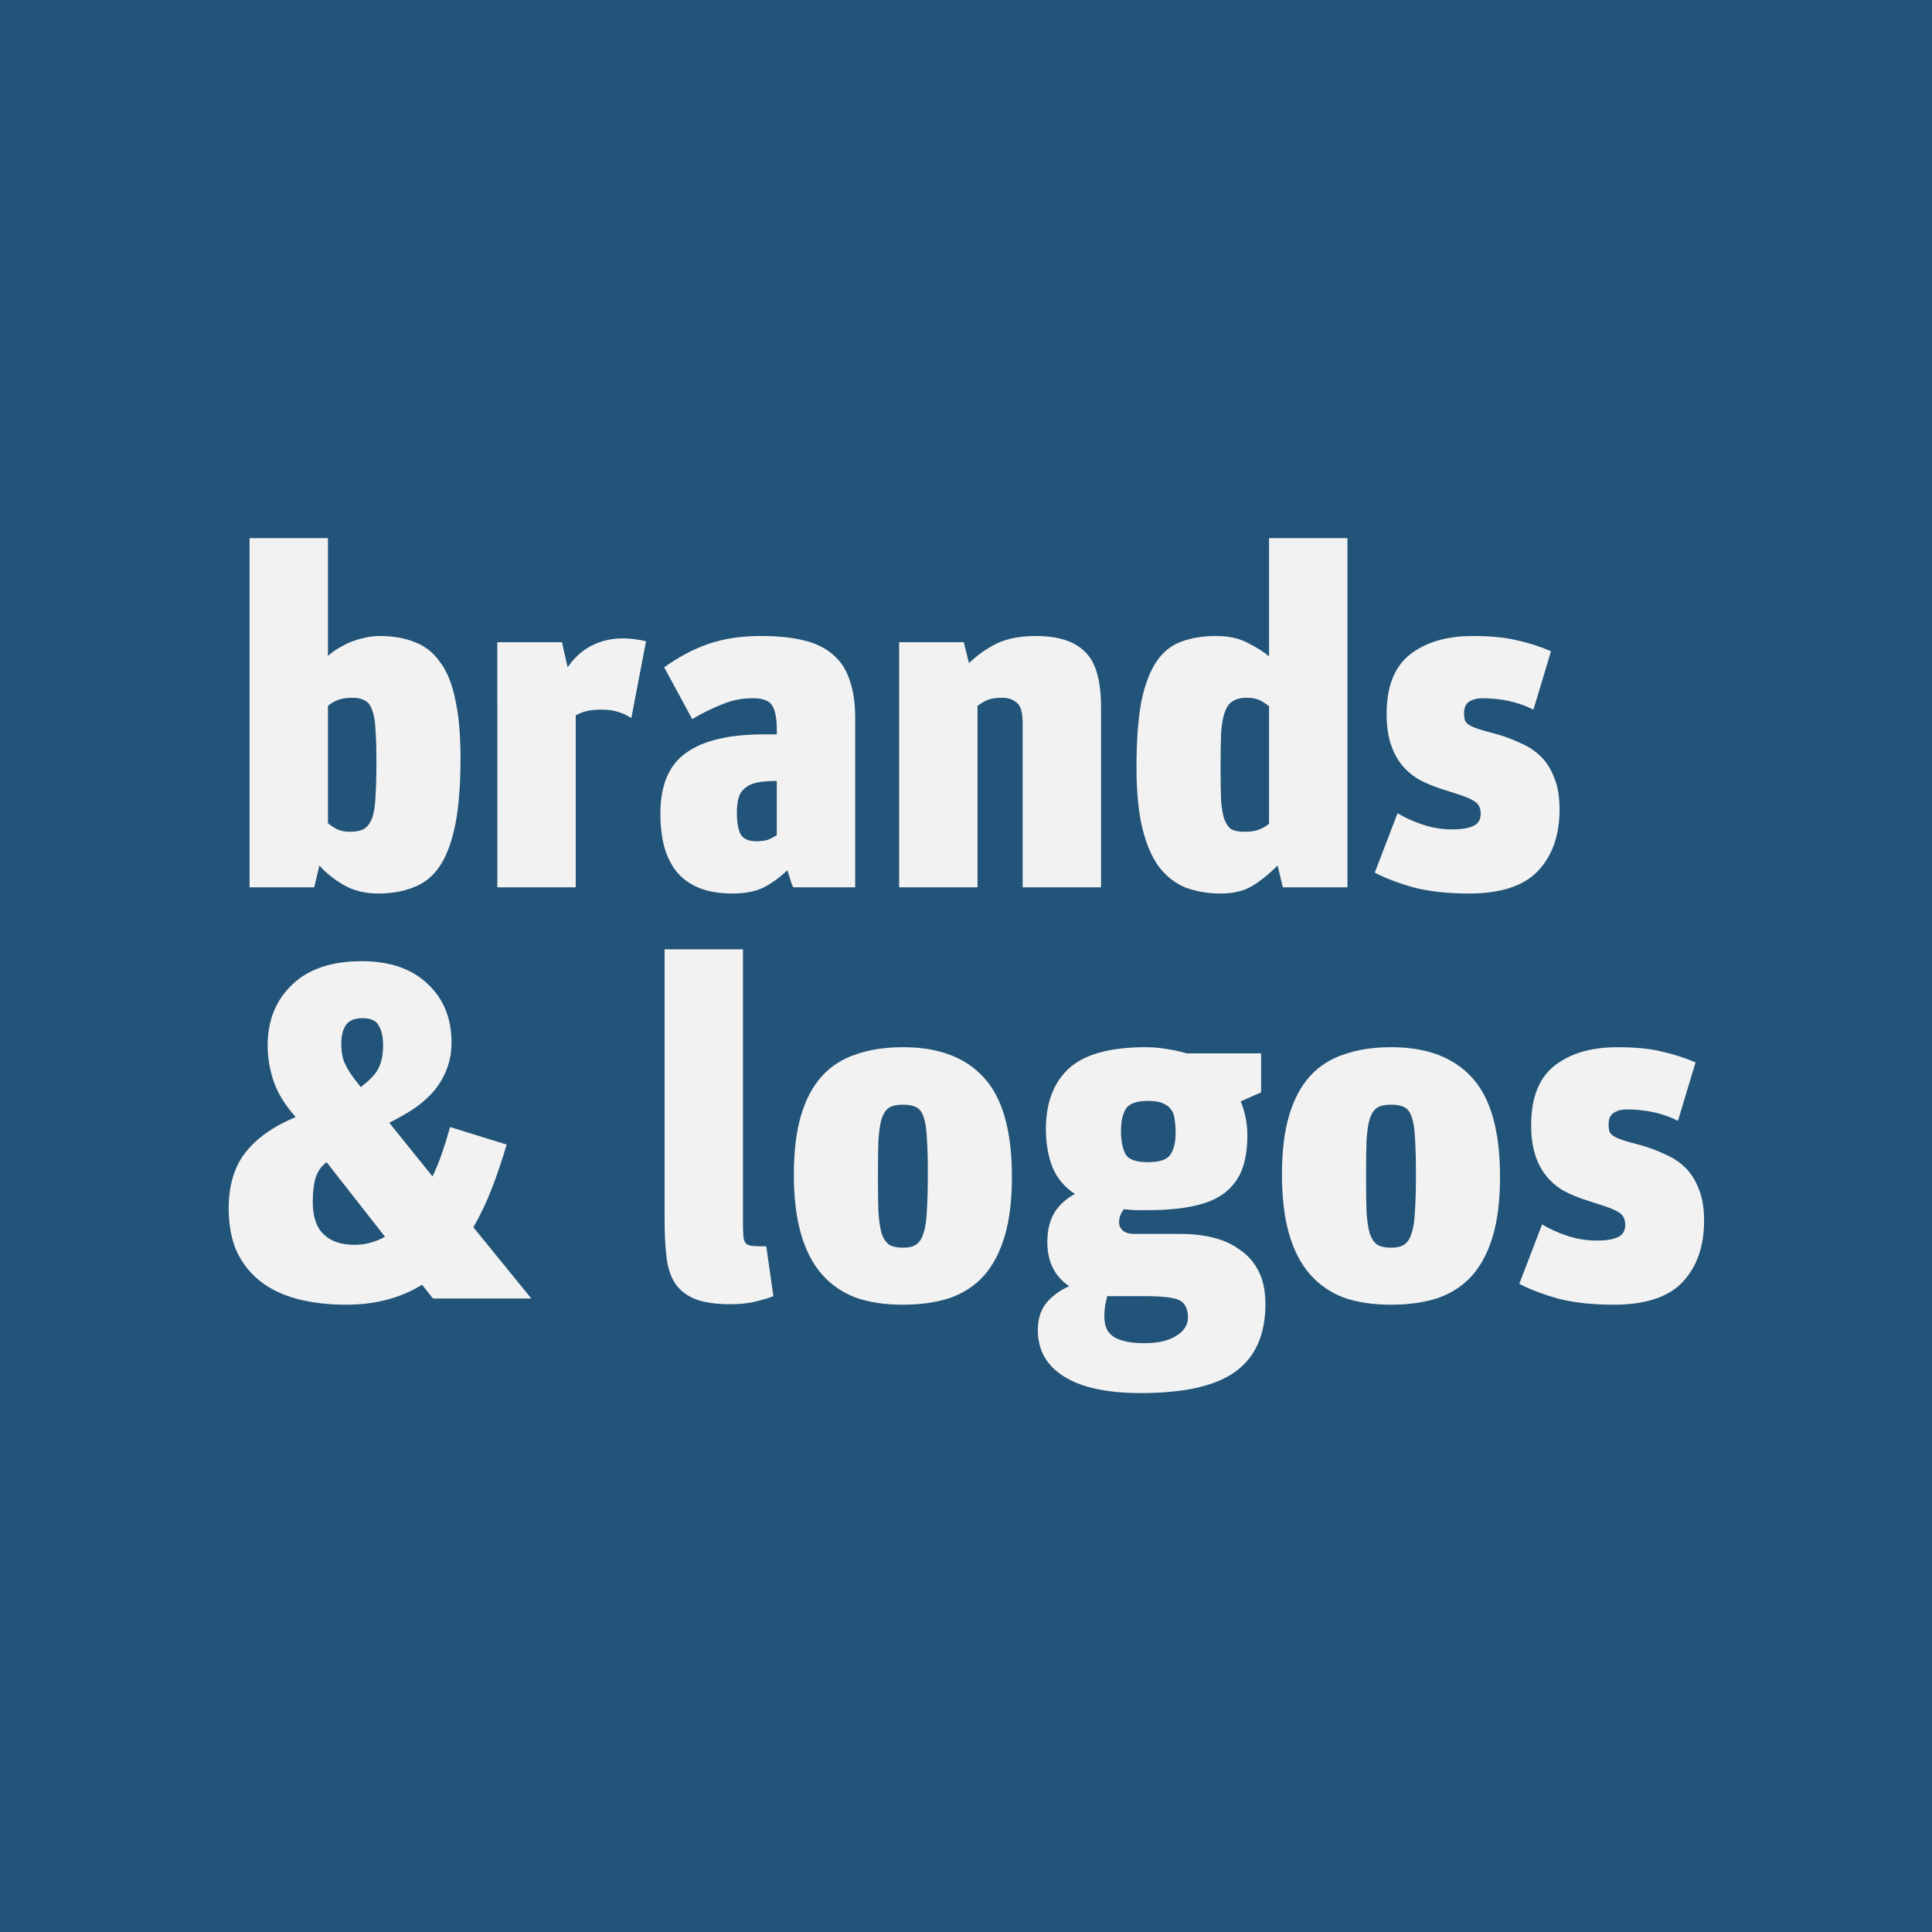
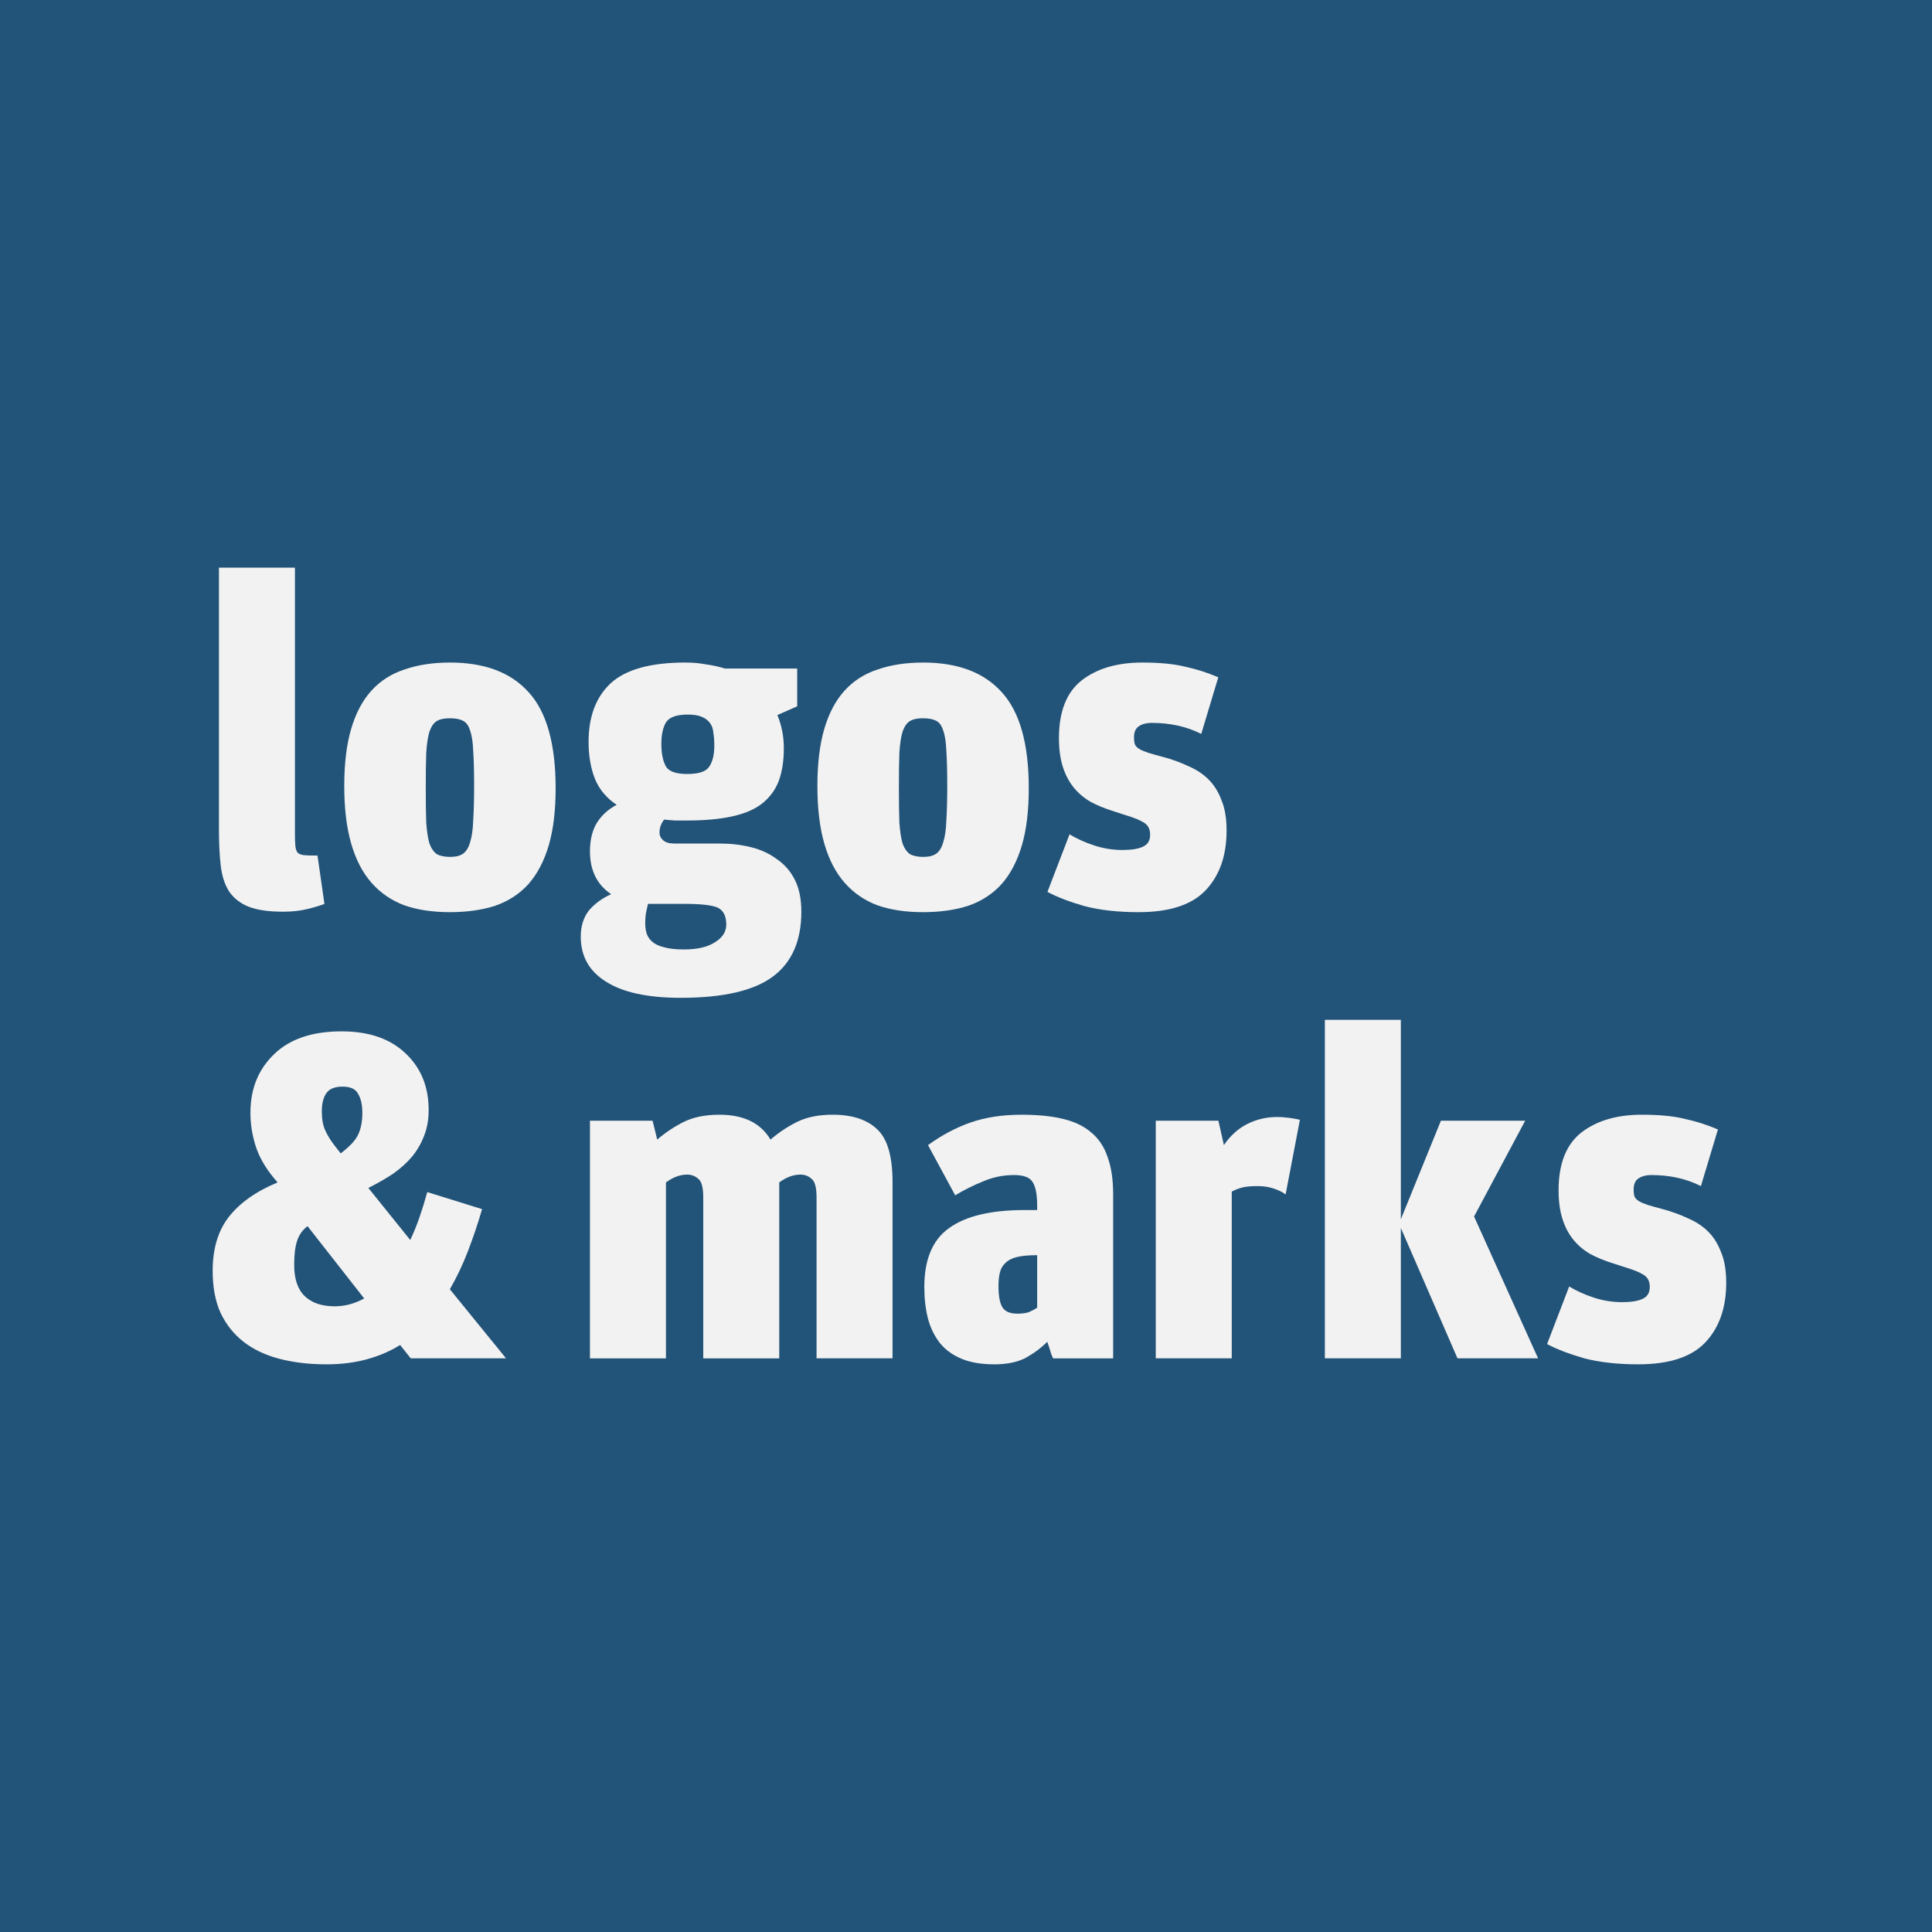
<svg xmlns="http://www.w3.org/2000/svg" version="1.1" id="svg2" xml:space="preserve" width="1400" height="1400" viewBox="0 0 1400 1400">
  <defs id="defs6">
    <clipPath clipPathUnits="userSpaceOnUse" id="clipPath20">
      <path d="M 0,595.276 H 841.89 V 0 H 0 Z" id="path18" />
    </clipPath>
    <clipPath clipPathUnits="userSpaceOnUse" id="clipPath48">
      <path d="M 0,595.276 H 841.89 V 0 H 0 Z" id="path46" />
    </clipPath>
  </defs>
  <g id="g10" transform="matrix(1.333333,0,0,-1.333333,499.401,900.599)">
    <path d="M -374.551,-374.551 H 675.449 V 675.449 H -374.551 Z" style="fill:#225378;fill-opacity:1;fill-rule:nonzero;stroke:none;stroke-width:1" id="path12" />
    <g id="g14">
      <g id="g16" clip-path="url(#clipPath20)">
        <text transform="matrix(1,0,0,-1,-608.709,191.542)" style="font-variant:normal;font-weight:900;font-stretch:expanded;font-size:36px;font-family:'HelveticaNeueLT Pro 93 BlkEx';-inkscape-font-specification:HelveticaNeueLTPro-BlkEx;writing-mode:lr-tb;fill:#414142;fill-opacity:1;fill-rule:nonzero;stroke:none" id="text26">
          <tspan x="0 60.876 110.448 165.348 198.936 255.204 288.792 349.74 406.008 460.908 495.144 542.7" y="0" id="tspan22">WEB &amp; MOBILE</tspan>
          <tspan x="8.784 64.368 113.94 163.512 213.084 260.64 316.908 369.792 430.74 480.312 535.896" y="43.2" id="tspan24">DEVELOPMENT</tspan>
        </text>
        <text transform="matrix(1,0,0,-1,-616.773,93.55)" style="font-variant:normal;font-weight:900;font-stretch:normal;font-size:36px;font-family:'Univers LT Std 93 XBlk Ext';-inkscape-font-specification:UniversLTStd-XBlackEx;writing-mode:lr-tb;fill:#414142;fill-opacity:1;fill-rule:nonzero;stroke:none" id="text32">
          <tspan x="0 69.624 118.764 172.332 206.352 264.384 298.404 367.092 424.224 477.792 513.612 559.224" y="0" id="tspan28">WEB &amp; MOBILE</tspan>
          <tspan x="8.568 65.7 114.84 170.172 219.312 264.924 322.056 374.76 443.448 492.588 551.484" y="43.2" id="tspan30">DEVELOPMENT</tspan>
        </text>
      </g>
    </g>
-     <g id="g949" style="fill:#f2f2f2;stroke-width:0.331" transform="matrix(3.023492,0,0,3.023492,-843.7078,-515.4989)">
+     <g id="g949" style="fill:#f2f2f2;stroke-width:0.331" transform="matrix(3.023492,0,0,3.023492,-2743.042,-515.4989)">
      <path id="path887" style="font-style:normal;font-variant:normal;font-weight:normal;font-stretch:normal;font-size:medium;line-height:77.9px;font-family:Unit-Black;-inkscape-font-specification:Unit-Black;text-align:start;letter-spacing:0px;word-spacing:0px;text-anchor:start;fill:#f2f2f2;fill-opacity:1;stroke:none;stroke-width:0.248px;stroke-linecap:butt;stroke-linejoin:miter;stroke-opacity:1" d="m 223.174,233.287 q -3.587,0 -6.234,1.537 -2.647,1.537 -4.356,3.502 l -0.939,-3.929 h -11.615 v 62.771 h 14.091 v -21.18 q 0.427,0.427 1.281,1.025 0.939,0.598 2.135,1.196 1.281,0.598 2.733,0.939 1.537,0.427 3.16,0.427 3.587,0 6.32,-1.11 2.733,-1.025 4.526,-3.587 1.879,-2.477 2.733,-6.747 0.939,-4.185 0.939,-10.505 0,-7.259 -0.939,-11.956 -0.939,-4.697 -2.818,-7.515 -1.879,-2.733 -4.697,-3.758 -2.733,-1.11 -6.32,-1.11 z m -5.039,11.102 q 1.537,0 2.477,0.512 0.939,0.598 1.452,1.964 0.512,1.452 0.598,3.843 0.171,2.477 0.171,6.234 0,3.587 -0.171,5.807 -0.085,2.22 -0.598,3.502 -0.427,1.281 -1.281,1.708 -0.854,0.512 -2.22,0.512 -1.708,0 -2.733,-0.427 -1.025,-0.427 -1.708,-1.025 v -21.095 q 0.598,-0.512 1.537,-1.025 0.939,-0.512 2.477,-0.512 z" />
      <path id="path889" style="font-style:normal;font-variant:normal;font-weight:normal;font-stretch:normal;font-size:medium;line-height:77.9px;font-family:Unit-Black;-inkscape-font-specification:Unit-Black;text-align:start;letter-spacing:0px;word-spacing:0px;text-anchor:start;fill:#f2f2f2;fill-opacity:1;stroke:none;stroke-width:0.248px;stroke-linecap:butt;stroke-linejoin:miter;stroke-opacity:1" d="m 244.566,278.465 h 11.615 l 1.025,-4.526 q 1.793,2.647 4.356,3.929 2.562,1.281 5.466,1.281 1.196,0 2.391,-0.171 1.196,-0.171 1.879,-0.342 l -2.647,-13.835 q -0.939,0.683 -2.306,1.11 -1.281,0.427 -2.904,0.427 -1.793,0 -2.818,-0.256 -1.025,-0.256 -1.964,-0.769 v -30.916 h -14.091 z" />
      <path id="path891" style="font-style:normal;font-variant:normal;font-weight:normal;font-stretch:normal;font-size:medium;line-height:77.9px;font-family:Unit-Black;-inkscape-font-specification:Unit-Black;text-align:start;letter-spacing:0px;word-spacing:0px;text-anchor:start;fill:#f2f2f2;fill-opacity:1;stroke:none;stroke-width:0.248px;stroke-linecap:butt;stroke-linejoin:miter;stroke-opacity:1" d="m 286.857,233.287 q -3.587,0 -6.064,1.025 -2.477,1.025 -4.014,2.904 -1.537,1.964 -2.22,4.526 -0.683,2.647 -0.683,5.893 0,7.686 4.612,10.932 4.612,3.331 14.006,3.331 h 2.306 v 0.854 q 0,3.075 -0.854,4.356 -0.769,1.281 -3.416,1.281 -3.075,0 -5.807,-1.196 -2.733,-1.11 -5.124,-2.562 l -5.039,9.309 q 3.758,2.733 7.857,4.185 4.185,1.452 9.48,1.452 4.526,0 7.686,-0.769 3.245,-0.769 5.295,-2.562 2.05,-1.708 2.989,-4.526 1.025,-2.818 1.025,-6.832 v -30.489 h -11.102 q -0.085,0 -0.427,0.939 -0.256,0.939 -0.683,2.135 -1.708,-1.708 -4.014,-2.989 -2.306,-1.196 -5.807,-1.196 z m 4.27,9.394 q 1.196,0 2.05,0.256 0.854,0.342 1.623,0.854 v 9.736 q -2.306,0 -3.758,-0.342 -1.366,-0.342 -2.135,-1.11 -0.769,-0.683 -1.025,-1.793 -0.256,-1.025 -0.256,-2.477 0,-2.818 0.769,-4.014 0.769,-1.11 2.733,-1.11 z" />
      <path id="path893" style="font-style:normal;font-variant:normal;font-weight:normal;font-stretch:normal;font-size:medium;line-height:77.9px;font-family:Unit-Black;-inkscape-font-specification:Unit-Black;text-align:start;letter-spacing:0px;word-spacing:0px;text-anchor:start;fill:#f2f2f2;fill-opacity:1;stroke:none;stroke-width:0.248px;stroke-linecap:butt;stroke-linejoin:miter;stroke-opacity:1" d="m 316.792,278.465 h 11.615 l 0.939,-3.758 q 2.22,2.135 4.953,3.502 2.818,1.366 7.088,1.366 5.978,0 8.796,-2.818 2.904,-2.733 2.904,-9.992 v -32.368 h -14.091 v 29.464 q 0,2.989 -1.11,3.758 -1.025,0.854 -2.477,0.854 -1.708,0 -2.562,-0.342 -0.769,-0.256 -1.964,-1.11 v -32.624 h -14.091 z" />
      <path id="path895" style="font-style:normal;font-variant:normal;font-weight:normal;font-stretch:normal;font-size:medium;line-height:77.9px;font-family:Unit-Black;-inkscape-font-specification:Unit-Black;text-align:start;letter-spacing:0px;word-spacing:0px;text-anchor:start;fill:#f2f2f2;fill-opacity:1;stroke:none;stroke-width:0.248px;stroke-linecap:butt;stroke-linejoin:miter;stroke-opacity:1" d="m 374.659,233.287 q -3.587,0 -6.491,1.11 -2.818,1.196 -4.783,3.843 -1.879,2.647 -2.904,6.918 -1.025,4.356 -1.025,10.761 0,7.174 0.854,11.786 0.939,4.612 2.733,7.259 1.793,2.647 4.441,3.587 2.733,1.025 6.32,1.025 3.416,0 5.722,-1.281 2.391,-1.196 3.758,-2.391 v 21.265 h 14.091 v -62.771 h -11.615 l -0.939,3.929 q -2.477,-2.477 -4.697,-3.758 -2.22,-1.281 -5.466,-1.281 z m 4.185,11.102 q 1.708,0 2.733,0.427 1.025,0.427 1.708,1.025 v 21.095 q -0.598,0.512 -1.537,1.025 -0.939,0.512 -2.477,0.512 -1.537,0 -2.477,-0.598 -0.939,-0.512 -1.452,-1.964 -0.512,-1.366 -0.683,-3.843 -0.085,-2.391 -0.085,-6.149 0,-3.587 0.085,-5.807 0.171,-2.22 0.598,-3.502 0.512,-1.281 1.281,-1.793 0.854,-0.427 2.306,-0.427 z" />
      <path id="path897" style="font-style:normal;font-variant:normal;font-weight:normal;font-stretch:normal;font-size:medium;line-height:77.9px;font-family:Unit-Black;-inkscape-font-specification:Unit-Black;text-align:start;letter-spacing:0px;word-spacing:0px;text-anchor:start;fill:#f2f2f2;fill-opacity:1;stroke:none;stroke-width:0.248px;stroke-linecap:butt;stroke-linejoin:miter;stroke-opacity:1" d="m 419.195,233.287 q -5.722,0 -9.992,1.11 -4.185,1.196 -6.918,2.647 l 4.099,10.675 q 1.964,-1.196 4.526,-2.05 2.562,-0.854 5.295,-0.854 2.477,0 3.758,0.598 1.366,0.598 1.366,2.22 0,0.854 -0.342,1.452 -0.342,0.598 -1.196,1.025 -0.769,0.427 -2.05,0.854 -1.281,0.427 -3.16,1.025 -2.477,0.769 -4.356,1.793 -1.879,1.11 -3.16,2.733 -1.281,1.623 -1.964,3.843 -0.683,2.22 -0.683,5.21 0,7.345 4.185,10.675 4.27,3.331 11.273,3.331 4.868,0 7.942,-0.769 3.16,-0.683 6.149,-1.964 l -3.16,-10.505 q -4.014,2.05 -9.223,2.05 -1.366,0 -2.306,-0.598 -0.939,-0.598 -0.939,-2.05 0,-0.854 0.171,-1.366 0.256,-0.512 0.854,-0.854 0.598,-0.342 1.623,-0.683 1.11,-0.342 2.733,-0.769 2.562,-0.683 4.697,-1.708 2.22,-0.939 3.758,-2.477 1.537,-1.537 2.391,-3.843 0.939,-2.22 0.939,-5.637 0,-6.918 -3.843,-11.017 -3.843,-4.099 -12.469,-4.099 z" />
      <path id="path899" style="font-style:normal;font-variant:normal;font-weight:normal;font-stretch:normal;font-size:medium;line-height:77.9px;font-family:Unit-Black;-inkscape-font-specification:Unit-Black;text-align:start;letter-spacing:0px;word-spacing:0px;text-anchor:start;fill:#f2f2f2;fill-opacity:1;stroke:none;stroke-width:0.248px;stroke-linecap:butt;stroke-linejoin:miter;stroke-opacity:1" d="m 217.371,159.375 q -4.783,0 -8.711,1.025 -3.929,1.025 -6.661,3.16 -2.733,2.135 -4.27,5.38 -1.452,3.245 -1.452,7.772 0,6.149 2.989,9.992 3.075,3.929 9.053,6.405 -2.818,3.16 -3.929,6.32 -1.11,3.245 -1.11,6.576 0,6.661 4.356,10.846 4.356,4.27 12.554,4.27 7.601,0 11.871,-4.099 4.27,-4.014 4.27,-10.505 0,-2.647 -0.854,-4.783 -0.769,-2.05 -2.22,-3.843 -1.452,-1.708 -3.502,-3.16 -2.05,-1.366 -4.612,-2.647 l 7.772,-9.651 q 0.939,1.964 1.708,4.185 0.769,2.22 1.452,4.697 l 10.163,-3.16 q -1.196,-4.099 -2.647,-7.857 -1.452,-3.758 -3.331,-7.003 l 10.419,-12.81 h -17.678 l -1.964,2.477 q -2.733,-1.708 -6.149,-2.647 -3.416,-0.939 -7.515,-0.939 z m 1.537,10.761 q 2.818,0 5.466,1.452 l -10.505,13.408 q -1.452,-1.11 -1.964,-2.818 -0.512,-1.623 -0.512,-4.356 0,-3.929 1.964,-5.807 1.964,-1.879 5.551,-1.879 z m -2.391,36.125 q 0,-2.05 0.598,-3.416 0.598,-1.366 1.708,-2.818 l 1.196,-1.537 q 2.562,1.964 3.245,3.502 0.769,1.623 0.769,4.014 0,2.22 -0.769,3.502 -0.683,1.366 -2.904,1.366 -2.135,0 -2.989,-1.196 -0.854,-1.196 -0.854,-3.416 z" />
      <path id="path901" style="font-style:normal;font-variant:normal;font-weight:normal;font-stretch:normal;font-size:medium;line-height:77.9px;font-family:Unit-Black;-inkscape-font-specification:Unit-Black;text-align:start;letter-spacing:0px;word-spacing:0px;text-anchor:start;fill:#f2f2f2;fill-opacity:1;stroke:none;stroke-width:0.248px;stroke-linecap:butt;stroke-linejoin:miter;stroke-opacity:1" d="m 286.503,159.46 q -4.014,0 -6.405,0.939 -2.306,0.939 -3.587,2.818 -1.196,1.879 -1.537,4.697 -0.342,2.904 -0.342,6.747 v 48.594 h 14.091 v -49.363 q 0,-1.452 0.085,-2.306 0.085,-0.769 0.427,-1.196 0.427,-0.342 1.025,-0.427 0.683,-0.085 1.879,-0.085 h 0.769 l 1.281,-8.967 q -1.025,-0.427 -3.075,-0.939 -2.05,-0.512 -4.612,-0.512 z" />
      <path id="path903" style="font-style:normal;font-variant:normal;font-weight:normal;font-stretch:normal;font-size:medium;line-height:77.9px;font-family:Unit-Black;-inkscape-font-specification:Unit-Black;text-align:start;letter-spacing:0px;word-spacing:0px;text-anchor:start;fill:#f2f2f2;fill-opacity:1;stroke:none;stroke-width:0.248px;stroke-linecap:butt;stroke-linejoin:miter;stroke-opacity:1" d="m 317.424,159.375 q -4.783,0 -8.455,1.281 -3.587,1.366 -6.064,4.185 -2.477,2.818 -3.758,7.259 -1.281,4.441 -1.281,10.675 0,6.234 1.281,10.59 1.281,4.356 3.758,7.088 2.477,2.733 6.149,3.929 3.672,1.281 8.455,1.281 9.565,0 14.518,-5.466 5.039,-5.466 5.039,-17.849 0,-6.234 -1.281,-10.59 -1.281,-4.356 -3.758,-7.174 -2.477,-2.733 -6.149,-4.014 -3.672,-1.196 -8.455,-1.196 z m 0.085,10.248 q 1.537,0 2.391,0.598 0.854,0.598 1.281,2.05 0.512,1.537 0.598,4.099 0.171,2.562 0.171,6.405 0,4.099 -0.171,6.491 -0.085,2.477 -0.598,3.843 -0.427,1.366 -1.366,1.793 -0.854,0.427 -2.391,0.427 -1.537,0 -2.391,-0.512 -0.854,-0.512 -1.366,-1.964 -0.427,-1.366 -0.598,-3.929 -0.085,-2.477 -0.085,-6.576 0,-3.843 0.085,-6.32 0.171,-2.477 0.598,-3.929 0.512,-1.366 1.366,-1.964 0.939,-0.512 2.477,-0.512 z" />
      <path id="path905" style="font-style:normal;font-variant:normal;font-weight:normal;font-stretch:normal;font-size:medium;line-height:77.9px;font-family:Unit-Black;-inkscape-font-specification:Unit-Black;text-align:start;letter-spacing:0px;word-spacing:0px;text-anchor:start;fill:#f2f2f2;fill-opacity:1;stroke:none;stroke-width:0.248px;stroke-linecap:butt;stroke-linejoin:miter;stroke-opacity:1" d="m 360.256,143.49 q -9.138,0 -13.835,2.989 -4.697,2.904 -4.697,8.369 0,2.904 1.537,4.868 1.623,1.879 4.099,2.989 -3.929,2.647 -3.929,7.942 0,3.16 1.281,5.295 1.366,2.135 3.672,3.331 -2.818,1.879 -4.014,4.783 -1.196,2.989 -1.196,6.918 0,7.003 4.099,10.846 4.185,3.843 13.835,3.843 2.05,0 3.843,-0.342 1.879,-0.256 3.502,-0.769 h 13.408 v -7.003 l -3.672,-1.623 q 1.196,-2.904 1.196,-6.149 0,-3.502 -0.939,-6.064 -0.939,-2.477 -3.075,-4.185 -2.05,-1.623 -5.551,-2.391 -3.416,-0.769 -8.455,-0.769 -1.196,0 -2.22,0 -1.025,0.085 -1.964,0.171 -0.854,-1.11 -0.854,-2.391 0,-0.854 0.683,-1.452 0.683,-0.598 2.05,-0.598 h 8.455 q 3.075,0 5.807,-0.683 2.733,-0.683 4.783,-2.22 2.135,-1.452 3.331,-3.843 1.196,-2.391 1.196,-5.893 0,-8.113 -5.295,-12.042 Q 372.042,143.49 360.256,143.49 Z m -6.064,17.422 q -0.171,-0.683 -0.342,-1.537 -0.171,-0.939 -0.171,-2.05 0,-1.025 0.256,-1.879 0.256,-0.854 1.025,-1.537 0.769,-0.683 2.135,-1.025 1.452,-0.427 3.758,-0.427 3.758,0 5.807,1.366 2.05,1.281 2.05,3.245 0,2.391 -1.623,3.16 -1.623,0.683 -6.149,0.683 z m 7.259,24.084 q 3.245,0 4.099,1.366 0.939,1.366 0.939,3.929 0,1.281 -0.171,2.306 -0.085,1.11 -0.598,1.793 -0.512,0.769 -1.537,1.196 -0.939,0.427 -2.647,0.427 -3.075,0 -4.014,-1.452 -0.854,-1.452 -0.854,-4.014 0,-2.477 0.769,-4.014 0.769,-1.537 4.014,-1.537 z" />
      <path id="path907" style="font-style:normal;font-variant:normal;font-weight:normal;font-stretch:normal;font-size:medium;line-height:77.9px;font-family:Unit-Black;-inkscape-font-specification:Unit-Black;text-align:start;letter-spacing:0px;word-spacing:0px;text-anchor:start;fill:#f2f2f2;fill-opacity:1;stroke:none;stroke-width:0.248px;stroke-linecap:butt;stroke-linejoin:miter;stroke-opacity:1" d="m 405.162,159.375 q -4.783,0 -8.455,1.281 -3.587,1.366 -6.064,4.185 -2.477,2.818 -3.758,7.259 -1.281,4.441 -1.281,10.675 0,6.234 1.281,10.59 1.281,4.356 3.758,7.088 2.477,2.733 6.149,3.929 3.672,1.281 8.455,1.281 9.565,0 14.518,-5.466 5.039,-5.466 5.039,-17.849 0,-6.234 -1.281,-10.59 -1.281,-4.356 -3.758,-7.174 -2.477,-2.733 -6.149,-4.014 -3.672,-1.196 -8.455,-1.196 z m 0.085,10.248 q 1.537,0 2.391,0.598 0.854,0.598 1.281,2.05 0.512,1.537 0.598,4.099 0.171,2.562 0.171,6.405 0,4.099 -0.171,6.491 -0.085,2.477 -0.598,3.843 -0.427,1.366 -1.366,1.793 -0.854,0.427 -2.391,0.427 -1.537,0 -2.391,-0.512 -0.854,-0.512 -1.366,-1.964 -0.427,-1.366 -0.598,-3.929 -0.085,-2.477 -0.085,-6.576 0,-3.843 0.085,-6.32 0.171,-2.477 0.598,-3.929 0.512,-1.366 1.366,-1.964 0.939,-0.512 2.477,-0.512 z" />
      <path id="path909" style="font-style:normal;font-variant:normal;font-weight:normal;font-stretch:normal;font-size:medium;line-height:77.9px;font-family:Unit-Black;-inkscape-font-specification:Unit-Black;text-align:start;letter-spacing:0px;word-spacing:0px;text-anchor:start;fill:#f2f2f2;fill-opacity:1;stroke:none;stroke-width:0.248px;stroke-linecap:butt;stroke-linejoin:miter;stroke-opacity:1" d="m 445.176,159.375 q -5.722,0 -9.992,1.11 -4.185,1.196 -6.918,2.647 l 4.099,10.675 q 1.964,-1.196 4.526,-2.05 2.562,-0.854 5.295,-0.854 2.477,0 3.758,0.598 1.366,0.598 1.366,2.22 0,0.854 -0.342,1.452 -0.342,0.598 -1.196,1.025 -0.769,0.427 -2.05,0.854 -1.281,0.427 -3.16,1.025 -2.477,0.769 -4.356,1.793 -1.879,1.11 -3.16,2.733 -1.281,1.623 -1.964,3.843 -0.683,2.22 -0.683,5.21 0,7.345 4.185,10.675 4.27,3.331 11.273,3.331 4.868,0 7.942,-0.769 3.16,-0.683 6.149,-1.964 l -3.16,-10.505 q -4.014,2.05 -9.224,2.05 -1.366,0 -2.306,-0.598 -0.939,-0.598 -0.939,-2.05 0,-0.854 0.171,-1.366 0.256,-0.512 0.854,-0.854 0.598,-0.342 1.623,-0.683 1.11,-0.342 2.733,-0.769 2.562,-0.683 4.697,-1.708 2.22,-0.939 3.758,-2.477 1.537,-1.537 2.391,-3.843 0.939,-2.22 0.939,-5.637 0,-6.918 -3.843,-11.017 -3.843,-4.099 -12.469,-4.099 z" />
    </g>
+     <text transform="scale(1,-1)" id="text4532" y="-514.398" x="1443.255" style="font-style:normal;font-weight:normal;font-size:85.403px;line-height:133.442px;font-family:sans-serif;text-align:start;letter-spacing:0px;word-spacing:0px;text-anchor:start;fill:#f2f2f2;fill-opacity:1;stroke:none;stroke-width:0.75px;stroke-linecap:butt;stroke-linejoin:miter;stroke-opacity:1" xml:space="preserve">
+       <tspan id="tspan4530" style="font-style:normal;font-variant:normal;font-weight:normal;font-stretch:normal;line-height:98.386px;font-family:Unit-Black;-inkscape-font-specification:Unit-Black;text-align:start;text-anchor:start;fill:#f2f2f2;fill-opacity:1;stroke-width:0.75px" y="-514.398" x="1443.255">logos &amp; marks</tspan>
+     </text>
+     <g id="text856" style="font-style:normal;font-weight:normal;font-size:67.62px;line-height:105.657px;font-family:sans-serif;text-align:start;letter-spacing:0px;word-spacing:0px;text-anchor:start;fill:#f2f2f2;fill-opacity:1;stroke:none;stroke-width:0.203px;stroke-linecap:butt;stroke-linejoin:miter;stroke-opacity:1" transform="matrix(3.701493,0,0,-3.701493,99.51348,488.3849)" aria-label="logos &amp; marks">
+       <g id="g909" transform="translate(0,12.26597)">
+         <path d="m -86.527,71.058 q -3.178,0 -5.072,-0.744 -1.826,-0.744 -2.84,-2.231 -0.947,-1.488 -1.217,-3.719 -0.27,-2.299 -0.27,-5.342 V 20.546 h 11.157 v 39.085 q 0,1.15 0.068,1.826 0.068,0.609 0.338,0.947 0.338,0.27 0.811,0.338 0.541,0.068 1.488,0.068 h 0.609 l 1.014,7.1 q -0.811,0.338 -2.434,0.744 -1.623,0.406 -3.651,0.406 z" style="font-style:normal;font-variant:normal;font-weight:normal;font-stretch:normal;line-height:77.9px;font-family:Unit-Black;-inkscape-font-specification:Unit-Black;text-align:start;text-anchor:start;fill:#f2f2f2;fill-opacity:1;stroke-width:0.203px" id="path858" />
+         <path d="m -62.044,71.126 q -3.787,0 -6.694,-1.014 -2.84,-1.082 -4.801,-3.313 -1.961,-2.231 -2.975,-5.748 -1.014,-3.516 -1.014,-8.453 0,-4.936 1.014,-8.385 1.014,-3.449 2.975,-5.612 1.961,-2.164 4.869,-3.111 2.908,-1.014 6.694,-1.014 7.573,0 11.495,4.328 3.99,4.328 3.99,14.133 0,4.936 -1.014,8.385 -1.014,3.449 -2.975,5.68 -1.961,2.164 -4.869,3.178 -2.908,0.947 -6.694,0.947 z m 0.068,-8.114 q 1.217,0 1.893,-0.473 0.676,-0.473 1.014,-1.623 0.406,-1.217 0.473,-3.246 0.135,-2.029 0.135,-5.072 0,-3.246 -0.135,-5.139 -0.068,-1.961 -0.473,-3.043 -0.338,-1.082 -1.082,-1.42 -0.676,-0.338 -1.893,-0.338 -1.217,0 -1.893,0.406 -0.676,0.406 -1.082,1.555 -0.338,1.082 -0.473,3.111 -0.068,1.961 -0.068,5.207 0,3.043 0.068,5.004 0.135,1.961 0.473,3.111 0.406,1.082 1.082,1.555 0.744,0.406 1.961,0.406 z" style="font-style:normal;font-variant:normal;font-weight:normal;font-stretch:normal;line-height:77.9px;font-family:Unit-Black;-inkscape-font-specification:Unit-Black;text-align:start;text-anchor:start;fill:#f2f2f2;fill-opacity:1;stroke-width:0.203px" id="path860" />
+         <path d="m -28.131,83.703 q -7.235,0 -10.954,-2.367 -3.719,-2.299 -3.719,-6.627 0,-2.299 1.217,-3.854 1.285,-1.488 3.246,-2.367 -3.111,-2.096 -3.111,-6.289 0,-2.502 1.014,-4.192 1.082,-1.691 2.908,-2.637 -2.231,-1.488 -3.178,-3.787 -0.947,-2.367 -0.947,-5.477 0,-5.545 3.246,-8.588 3.313,-3.043 10.954,-3.043 1.623,0 3.043,0.27 1.488,0.203 2.772,0.609 h 10.616 v 5.545 l -2.908,1.285 q 0.947,2.299 0.947,4.869 0,2.772 -0.744,4.801 -0.744,1.961 -2.434,3.313 -1.623,1.285 -4.395,1.893 -2.705,0.609 -6.694,0.609 -0.947,0 -1.758,0 -0.811,-0.068 -1.555,-0.135 -0.676,0.879 -0.676,1.893 0,0.676 0.541,1.15 0.541,0.473 1.623,0.473 h 6.694 q 2.434,0 4.598,0.541 2.164,0.541 3.787,1.758 1.691,1.15 2.637,3.043 0.947,1.893 0.947,4.666 0,6.424 -4.192,9.534 -4.192,3.111 -13.524,3.111 z m -4.801,-13.795 q -0.135,0.541 -0.27,1.217 -0.135,0.744 -0.135,1.623 0,0.811 0.203,1.488 0.203,0.676 0.811,1.217 0.609,0.541 1.69,0.811 1.15,0.338 2.975,0.338 2.975,0 4.598,-1.082 1.623,-1.014 1.623,-2.57 0,-1.893 -1.285,-2.502 -1.285,-0.541 -4.869,-0.541 z m 5.748,-19.069 q 2.57,0 3.246,-1.082 0.744,-1.082 0.744,-3.111 0,-1.014 -0.135,-1.826 -0.068,-0.879 -0.473,-1.42 -0.406,-0.609 -1.217,-0.947 -0.744,-0.338 -2.096,-0.338 -2.434,0 -3.178,1.15 -0.676,1.15 -0.676,3.178 0,1.961 0.609,3.178 0.609,1.217 3.178,1.217 z" style="font-style:normal;font-variant:normal;font-weight:normal;font-stretch:normal;line-height:77.9px;font-family:Unit-Black;-inkscape-font-specification:Unit-Black;text-align:start;text-anchor:start;fill:#f2f2f2;fill-opacity:1;stroke-width:0.203px" id="path862" />
+         <path d="m 7.425,71.126 q -3.787,0 -6.694,-1.014 -2.84,-1.082 -4.801,-3.313 -1.961,-2.231 -2.975,-5.748 -1.014,-3.516 -1.014,-8.453 0,-4.936 1.014,-8.385 1.014,-3.449 2.975,-5.612 1.961,-2.164 4.869,-3.111 2.908,-1.014 6.694,-1.014 7.573,0 11.495,4.328 3.99,4.328 3.99,14.133 0,4.936 -1.014,8.385 -1.014,3.449 -2.975,5.68 -1.961,2.164 -4.869,3.178 -2.908,0.947 -6.694,0.947 z m 0.068,-8.114 q 1.217,0 1.893,-0.473 0.676,-0.473 1.014,-1.623 0.406,-1.217 0.473,-3.246 0.135,-2.029 0.135,-5.072 0,-3.246 -0.135,-5.139 -0.068,-1.961 -0.473,-3.043 -0.338,-1.082 -1.082,-1.42 -0.676,-0.338 -1.893,-0.338 -1.217,0 -1.893,0.406 -0.676,0.406 -1.082,1.555 -0.338,1.082 -0.473,3.111 -0.068,1.961 -0.068,5.207 0,3.043 0.068,5.004 0.135,1.961 0.473,3.111 0.406,1.082 1.082,1.555 0.744,0.406 1.961,0.406 z" style="font-style:normal;font-variant:normal;font-weight:normal;font-stretch:normal;line-height:77.9px;font-family:Unit-Black;-inkscape-font-specification:Unit-Black;text-align:start;text-anchor:start;fill:#f2f2f2;fill-opacity:1;stroke-width:0.203px" id="path864" />
+         <path d="m 39.107,71.126 q -4.531,0 -7.912,-0.879 -3.313,-0.947 -5.477,-2.096 l 3.246,-8.453 q 1.555,0.947 3.584,1.623 2.029,0.676 4.192,0.676 1.961,0 2.975,-0.473 1.082,-0.473 1.082,-1.758 0,-0.676 -0.27,-1.15 -0.27,-0.473 -0.947,-0.811 -0.609,-0.338 -1.623,-0.676 -1.014,-0.338 -2.502,-0.811 -1.961,-0.609 -3.449,-1.42 -1.488,-0.879 -2.502,-2.164 -1.014,-1.285 -1.555,-3.043 -0.541,-1.758 -0.541,-4.125 0,-5.815 3.313,-8.453 3.381,-2.637 8.926,-2.637 3.854,0 6.289,0.609 2.502,0.541 4.869,1.555 l -2.502,8.317 q -3.178,-1.623 -7.303,-1.623 -1.082,0 -1.826,0.473 -0.744,0.473 -0.744,1.623 0,0.676 0.135,1.082 0.203,0.406 0.676,0.676 0.473,0.27 1.285,0.541 0.879,0.27 2.164,0.609 2.029,0.541 3.719,1.352 1.758,0.744 2.975,1.961 1.217,1.217 1.893,3.043 0.744,1.758 0.744,4.463 0,5.477 -3.043,8.723 -3.043,3.246 -9.873,3.246 z" style="font-style:normal;font-variant:normal;font-weight:normal;font-stretch:normal;line-height:77.9px;font-family:Unit-Black;-inkscape-font-specification:Unit-Black;text-align:start;text-anchor:start;fill:#f2f2f2;fill-opacity:1;stroke-width:0.203px" id="path866" />
+       </g>
+       <g transform="translate(-575.18,78.65646)" id="g887" style="stroke-width:0.203px">
+         <path d="m 495.033,71.126 q -3.787,0 -6.897,-0.811 -3.111,-0.811 -5.274,-2.502 -2.164,-1.691 -3.381,-4.26 -1.15,-2.57 -1.15,-6.153 0,-4.869 2.367,-7.912 2.434,-3.111 7.168,-5.072 -2.231,-2.502 -3.111,-5.004 -0.879,-2.57 -0.879,-5.207 0,-5.274 3.449,-8.588 3.449,-3.381 9.94,-3.381 6.018,0 9.399,3.246 3.381,3.178 3.381,8.317 0,2.096 -0.676,3.787 -0.609,1.623 -1.758,3.043 -1.15,1.352 -2.772,2.502 -1.623,1.082 -3.651,2.096 l 6.153,7.641 q 0.744,-1.555 1.352,-3.313 0.609,-1.758 1.15,-3.719 l 8.047,2.502 q -0.947,3.246 -2.096,6.221 -1.15,2.975 -2.637,5.545 l 8.25,10.143 h -13.997 l -1.555,-1.961 q -2.164,1.352 -4.869,2.096 -2.705,0.744 -5.951,0.744 z m 1.217,-8.52 q 2.231,0 4.328,-1.15 l -8.317,-10.616 q -1.15,0.879 -1.555,2.231 -0.406,1.285 -0.406,3.449 0,3.111 1.555,4.598 1.555,1.488 4.395,1.488 z m -1.893,-28.603 q 0,1.623 0.473,2.705 0.473,1.082 1.352,2.231 l 0.947,1.217 q 2.029,-1.555 2.57,-2.772 0.609,-1.285 0.609,-3.178 0,-1.758 -0.609,-2.772 -0.541,-1.082 -2.299,-1.082 -1.69,0 -2.367,0.947 -0.676,0.947 -0.676,2.705 z" style="font-style:normal;font-variant:normal;font-weight:normal;font-stretch:normal;line-height:77.9px;font-family:Unit-Black;-inkscape-font-specification:Unit-Black;text-align:start;text-anchor:start;fill:#f2f2f2;fill-opacity:1;stroke-width:0.203px" id="path868" />
+         <path d="m 533.729,35.355 h 9.196 l 0.676,2.772 q 1.893,-1.623 3.99,-2.637 2.096,-1.014 5.139,-1.014 5.342,0 7.506,3.651 1.893,-1.623 3.99,-2.637 2.096,-1.014 5.139,-1.014 4.328,0 6.559,2.164 2.231,2.096 2.231,7.709 v 25.899 h -11.157 v -23.599 q 0,-2.231 -0.744,-2.772 -0.676,-0.609 -1.623,-0.609 -1.555,0 -3.111,1.15 v 25.831 h -11.157 v -23.599 q 0,-2.231 -0.744,-2.772 -0.676,-0.609 -1.623,-0.609 -1.555,0 -3.111,1.15 v 25.831 h -11.157 z" style="font-style:normal;font-variant:normal;font-weight:normal;font-stretch:normal;line-height:77.9px;font-family:Unit-Black;-inkscape-font-specification:Unit-Black;text-align:start;text-anchor:start;fill:#f2f2f2;fill-opacity:1;stroke-width:0.203px" id="path870" />
+         <path d="m 593.1,71.126 q -2.84,0 -4.801,-0.811 -1.961,-0.811 -3.178,-2.299 -1.217,-1.555 -1.758,-3.584 -0.541,-2.096 -0.541,-4.666 0,-6.086 3.651,-8.655 3.651,-2.637 11.09,-2.637 h 1.826 v -0.676 q 0,-2.434 -0.676,-3.449 -0.609,-1.014 -2.705,-1.014 -2.434,0 -4.598,0.947 -2.164,0.879 -4.057,2.029 l -3.99,-7.371 q 2.975,-2.164 6.221,-3.313 3.313,-1.15 7.506,-1.15 3.584,0 6.086,0.609 2.57,0.609 4.192,2.029 1.623,1.352 2.367,3.584 0.811,2.231 0.811,5.41 v 24.14 h -8.791 q -0.068,0 -0.338,-0.744 -0.203,-0.744 -0.541,-1.691 -1.352,1.352 -3.178,2.367 -1.826,0.947 -4.598,0.947 z m 3.381,-7.438 q 0.947,0 1.623,-0.203 0.676,-0.27 1.285,-0.676 v -7.709 q -1.826,0 -2.975,0.27 -1.082,0.27 -1.69,0.879 -0.609,0.541 -0.811,1.42 -0.203,0.811 -0.203,1.961 0,2.231 0.609,3.178 0.609,0.879 2.164,0.879 z" style="font-style:normal;font-variant:normal;font-weight:normal;font-stretch:normal;line-height:77.9px;font-family:Unit-Black;-inkscape-font-specification:Unit-Black;text-align:start;text-anchor:start;fill:#f2f2f2;fill-opacity:1;stroke-width:0.203px" id="path872" />
+         <path d="m 616.802,35.355 h 9.196 l 0.811,3.584 q 1.42,-2.096 3.449,-3.111 2.029,-1.014 4.328,-1.014 0.947,0 1.893,0.135 0.947,0.135 1.488,0.27 l -2.096,10.954 q -0.744,-0.541 -1.826,-0.879 -1.014,-0.338 -2.299,-0.338 -1.42,0 -2.231,0.203 -0.811,0.203 -1.555,0.609 V 70.247 H 616.802 Z" style="font-style:normal;font-variant:normal;font-weight:normal;font-stretch:normal;line-height:77.9px;font-family:Unit-Black;-inkscape-font-specification:Unit-Black;text-align:start;text-anchor:start;fill:#f2f2f2;fill-opacity:1;stroke-width:0.203px" id="path874" />
+         <path d="M 652.788,51.11 V 70.247 H 641.631 V 20.546 h 11.157 v 29.28 l 5.883,-14.471 h 12.375 l -7.506,14.065 9.399,20.827 h -11.834 z" style="font-style:normal;font-variant:normal;font-weight:normal;font-stretch:normal;line-height:77.9px;font-family:Unit-Black;-inkscape-font-specification:Unit-Black;text-align:start;text-anchor:start;fill:#f2f2f2;fill-opacity:1;stroke-width:0.203px" id="path876" />
+         <path d="m 687.647,71.126 q -4.531,0 -7.912,-0.879 -3.313,-0.947 -5.477,-2.096 l 3.246,-8.453 q 1.555,0.947 3.584,1.623 2.029,0.676 4.192,0.676 1.961,0 2.975,-0.473 1.082,-0.473 1.082,-1.758 0,-0.676 -0.27,-1.15 -0.27,-0.473 -0.947,-0.811 -0.609,-0.338 -1.623,-0.676 -1.014,-0.338 -2.502,-0.811 -1.961,-0.609 -3.449,-1.42 -1.488,-0.879 -2.502,-2.164 -1.014,-1.285 -1.555,-3.043 -0.541,-1.758 -0.541,-4.125 0,-5.815 3.313,-8.453 3.381,-2.637 8.926,-2.637 3.854,0 6.289,0.609 2.502,0.541 4.869,1.555 l -2.502,8.317 q -3.178,-1.623 -7.303,-1.623 -1.082,0 -1.826,0.473 -0.744,0.473 -0.744,1.623 0,0.676 0.135,1.082 0.203,0.406 0.676,0.676 0.473,0.27 1.285,0.541 0.879,0.27 2.164,0.609 2.029,0.541 3.719,1.352 1.758,0.744 2.975,1.961 1.217,1.217 1.893,3.043 0.744,1.758 0.744,4.463 0,5.477 -3.043,8.723 -3.043,3.246 -9.873,3.246 z" style="font-style:normal;font-variant:normal;font-weight:normal;font-stretch:normal;line-height:77.9px;font-family:Unit-Black;-inkscape-font-specification:Unit-Black;text-align:start;text-anchor:start;fill:#f2f2f2;fill-opacity:1;stroke-width:0.203px" id="path878" />
+       </g>
+     </g>
  </g>
</svg>
